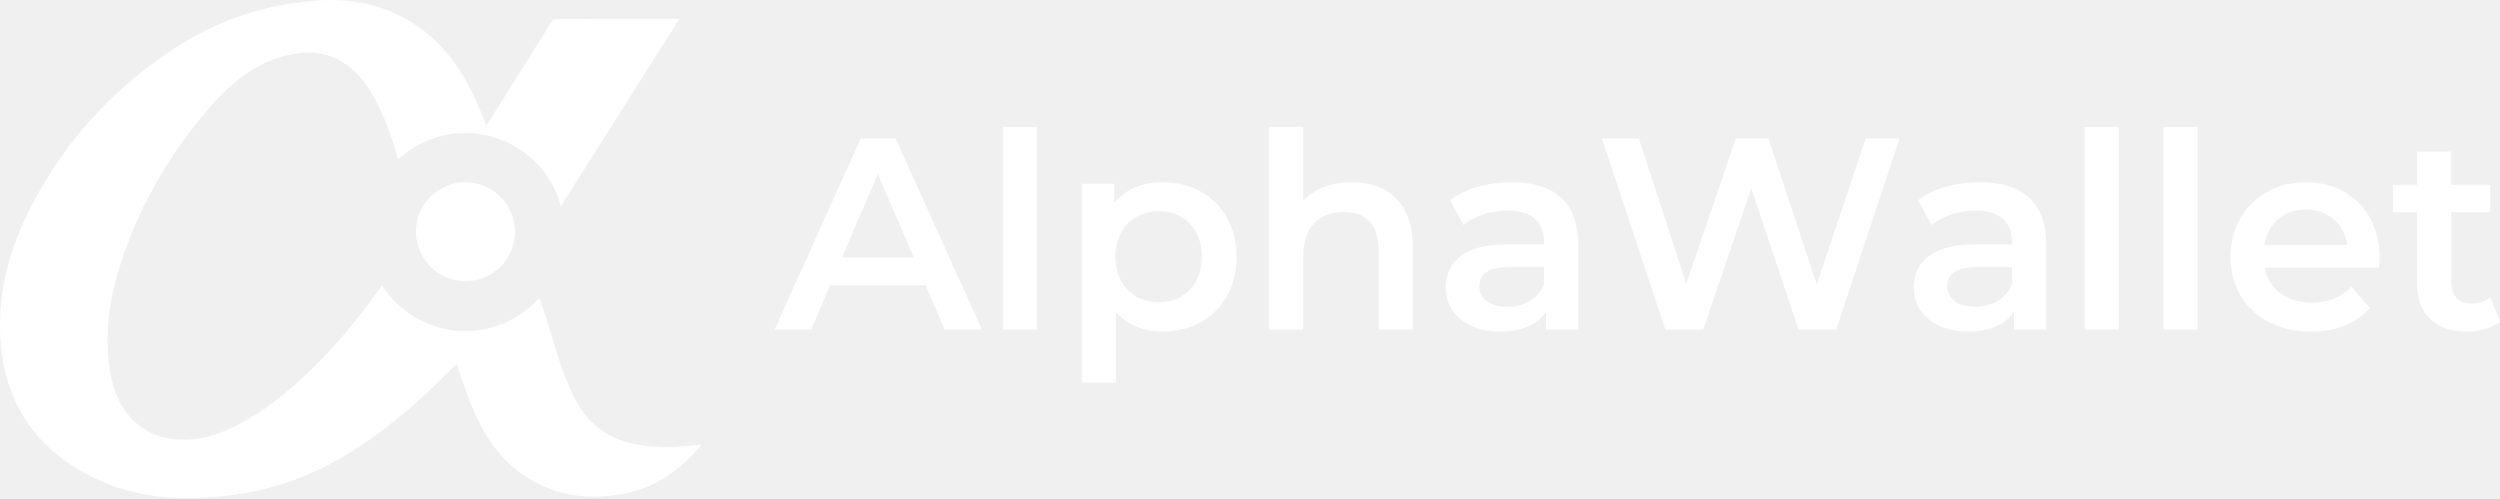
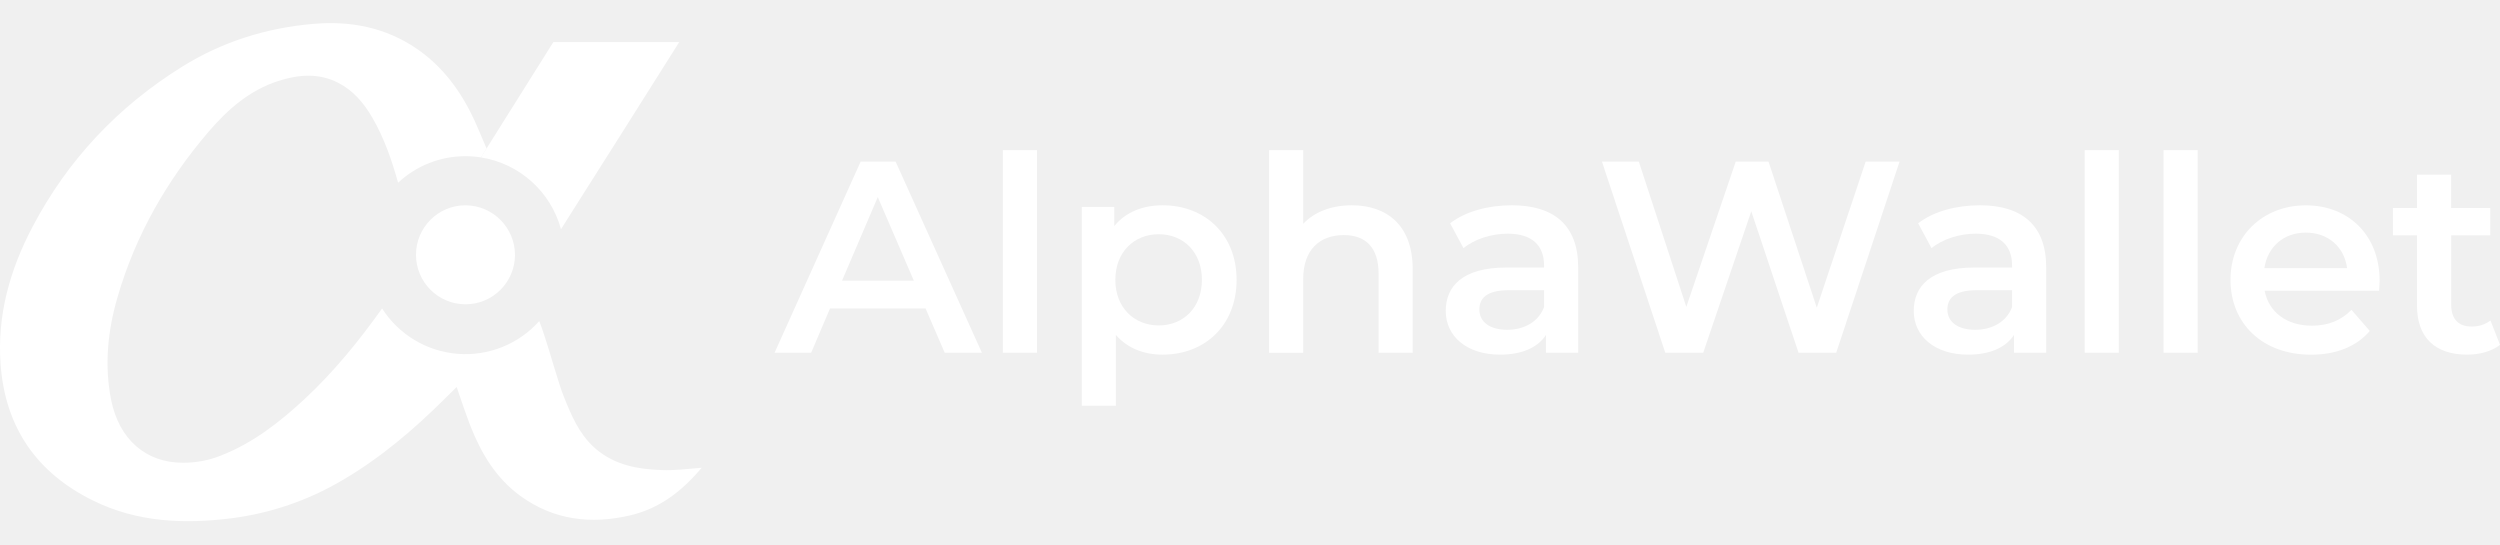
- <svg xmlns="http://www.w3.org/2000/svg" id="Layer_1" data-name="Layer 1" viewBox="0 0 1989.77 396.41">
+ <svg xmlns="http://www.w3.org/2000/svg" id="Layer_1" data-name="Layer 1" width="280.19" height="61" viewBox="0 0 1989.77 396.41">
  <defs>
    <style>.cls-1{fill:#fff;}</style>
  </defs>
  <path class="cls-1" d="M409.89,184.69A39.4,39.4,0,1,1,370.44,145,39.62,39.62,0,0,1,409.89,184.69Z" />
  <path class="cls-1" d="M457.54,15.1l-14.26,0-.34,0h-2.5l-1.33,2.12a14.58,14.58,0,0,0-.9,1.36L431.5,29.3l-1.21,1.92h0c-16,25.57-45.16,71.94-47.51,75.67a78.84,78.84,0,0,1,63.71,57.16c.85-1.32,1.72-2.64,2.54-4,1.5-2.5,3.18-5,4.77-7.6,6.53-10.13,68.35-108,83.32-131.82h0l3.49-5.56Z" />
  <path class="cls-1" d="M558.45,353.91c-15.9,19-33.78,32.4-56.54,37.8-31.3,7.4-61,4-87.75-15.4-19.37-14.1-31.2-33.9-39.84-55.9-.3-.7-.6-1.4-.9-2.3-.1-.2-.1-.41-.2-.6-2.17-5.87-6-16.47-9.76-27.89l-9.31,9.19h0c-24.92,24.81-51.6,47.52-82,65.21a230.1,230.1,0,0,1-88.05,30.1c-37.66,4.7-74.82,3.2-109.8-14C29.39,358.11,4.15,322,.48,271.6c-2.89-39.1,7.45-75.41,25.43-109.51C53.94,108.79,94,66.38,145,34.68,177,14.78,212,3.78,249.7.58c29.51-2.5,57,2.9,81.68,19.6,20.87,14.2,35.28,33.8,45.91,56.5,2.87,6.19,5.45,12.54,8.35,19.32l1.63,3.76-4.48,7.13,1.52.25v0a79.61,79.61,0,0,0-13.81-1.23,78.46,78.46,0,0,0-53.66,21.13c-5-17.92-11-35.43-20.43-51.68-6.65-11.5-15.1-21.6-27.12-27.8-15.7-8.1-31.8-6.6-47.8-1.5-22.66,7.3-40,22.4-55.15,40C132.94,125,107.8,168.79,93.49,218.3c-7.75,26.7-10.54,54.1-5,81.8,6.36,31.21,27.62,49.91,57.24,49.81a80.53,80.53,0,0,0,30.31-5.8c25.43-10,46.6-26.5,66.48-45,23.37-21.73,43.21-46.23,61.58-72a78.73,78.73,0,0,0,125.09,10.06c5.19,13.12,10.57,33.21,15.65,48.85v.1c1.39,4.4,2.78,8.4,4.17,11.8,5.77,14.4,11.83,28.61,23.36,39.31l2.38,2.1c15,12.5,33,15.8,51.78,16.4C536.69,356.21,546.82,354.81,558.45,353.91Z" />
  <path class="cls-1" d="M736.68,227.14H660.61l-15,35.21H616.49L685,110.22h27.82l68.68,152.13H751.89ZM727.33,205l-28.69-66.51L670.17,205Z" />
  <path class="cls-1" d="M798.18,101.09h27.16V262.35H798.18Z" />
  <path class="cls-1" d="M984.21,204.32c0,36.08-25,59.55-58.9,59.55-14.78,0-27.82-5-37.16-15.65v56.29H861V146.3h25.87v15.21C896,150.43,909.45,145,925.31,145,959.22,145,984.21,168.46,984.21,204.32Zm-27.6,0c0-22.16-14.78-36.29-34.34-36.29s-34.56,14.13-34.56,36.29,15,36.3,34.56,36.3S956.61,226.49,956.61,204.32Z" />
  <path class="cls-1" d="M1124.38,195.85v66.5h-27.16v-63c0-20.64-10.22-30.64-27.6-30.64-19.35,0-32.39,11.74-32.39,35v58.68h-27.16V101.09h27.16v58.68c8.91-9.56,22.61-14.78,38.69-14.78C1103.74,145,1124.38,160.86,1124.38,195.85Z" />
  <path class="cls-1" d="M1256.08,194.33v68h-25.64V248.22c-6.52,10-19.13,15.65-36.51,15.65-26.52,0-43.25-14.56-43.25-34.77,0-19.34,13-34.56,48.24-34.56h30V192.8c0-15.86-9.57-25.21-28.91-25.21-13,0-26.51,4.35-35.21,11.52l-10.64-19.77c12.38-9.57,30.42-14.35,49.11-14.35C1236.74,145,1256.08,160.86,1256.08,194.33Zm-27.16,31.73V212.58h-28c-18.47,0-23.47,7-23.47,15.43,0,9.78,8.26,16.08,22.17,16.08C1212.83,244.09,1224.35,238,1228.92,226.06Z" />
  <path class="cls-1" d="M1511.88,110.22l-50.42,152.13h-30l-37.6-112.58-38.25,112.58h-30.21L1275,110.22h29.34l37.81,115.62,39.34-115.62h26.08L1446,226.49l38.9-116.27Z" />
  <path class="cls-1" d="M1628.58,194.33v68h-25.64V248.22c-6.52,10-19.13,15.65-36.52,15.65-26.51,0-43.25-14.56-43.25-34.77,0-19.34,13-34.56,48.25-34.56h30V192.8c0-15.86-9.56-25.21-28.9-25.21-13,0-26.52,4.35-35.21,11.52l-10.65-19.77c12.39-9.57,30.43-14.35,49.12-14.35C1609.24,145,1628.58,160.86,1628.58,194.33Zm-27.17,31.73V212.58h-28c-18.47,0-23.47,7-23.47,15.43,0,9.78,8.26,16.08,22.16,16.08C1585.33,244.09,1596.85,238,1601.41,226.06Z" />
  <path class="cls-1" d="M1659.22,101.09h27.17V262.35h-27.17Z" />
  <path class="cls-1" d="M1722,101.09h27.16V262.35H1722Z" />
  <path class="cls-1" d="M1893.5,213h-91.07c3.26,16.95,17.39,27.82,37.6,27.82,13,0,23.26-4.13,31.51-12.61L1886.11,245c-10.44,12.39-26.74,18.91-46.73,18.91-38.9,0-64.11-25-64.11-59.55s25.43-59.33,60-59.33c33.9,0,58.68,23.69,58.68,60C1893.93,207.15,1893.71,210.41,1893.5,213Zm-91.28-18h65.85c-2.18-16.74-15-28.25-32.82-28.25C1817.65,166.73,1804.82,178,1802.22,195Z" />
  <path class="cls-1" d="M1989.77,256.05c-6.52,5.21-16.3,7.82-26.08,7.82-25.43,0-40-13.47-40-39.12V168.9h-19.12V147.17h19.12V120.65h27.17v26.52H1982V168.9h-31.08v55.2c0,11.3,5.65,17.39,16.08,17.39a24.42,24.42,0,0,0,15.21-4.78Z" />
</svg>
